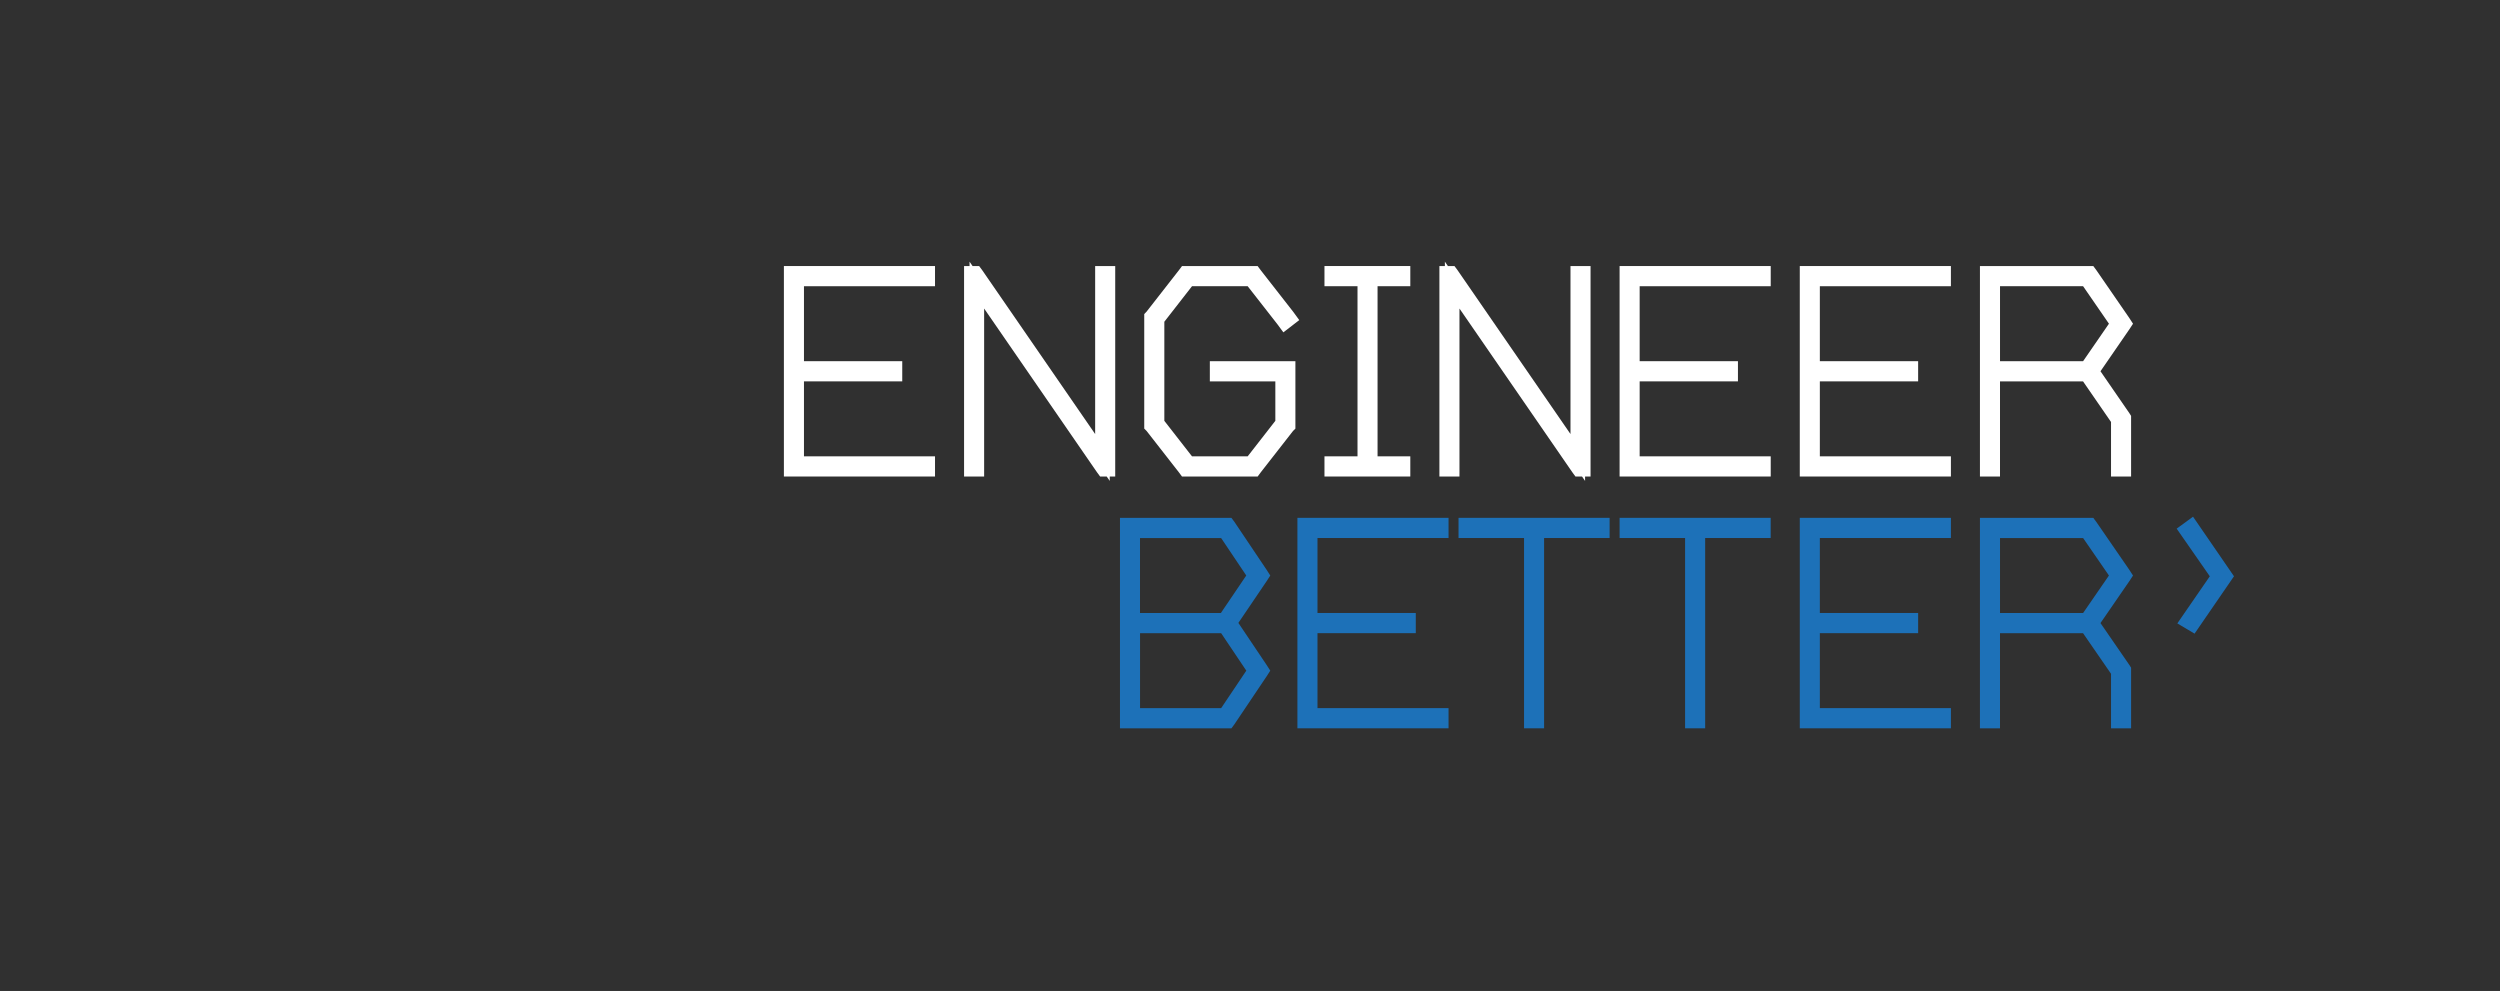
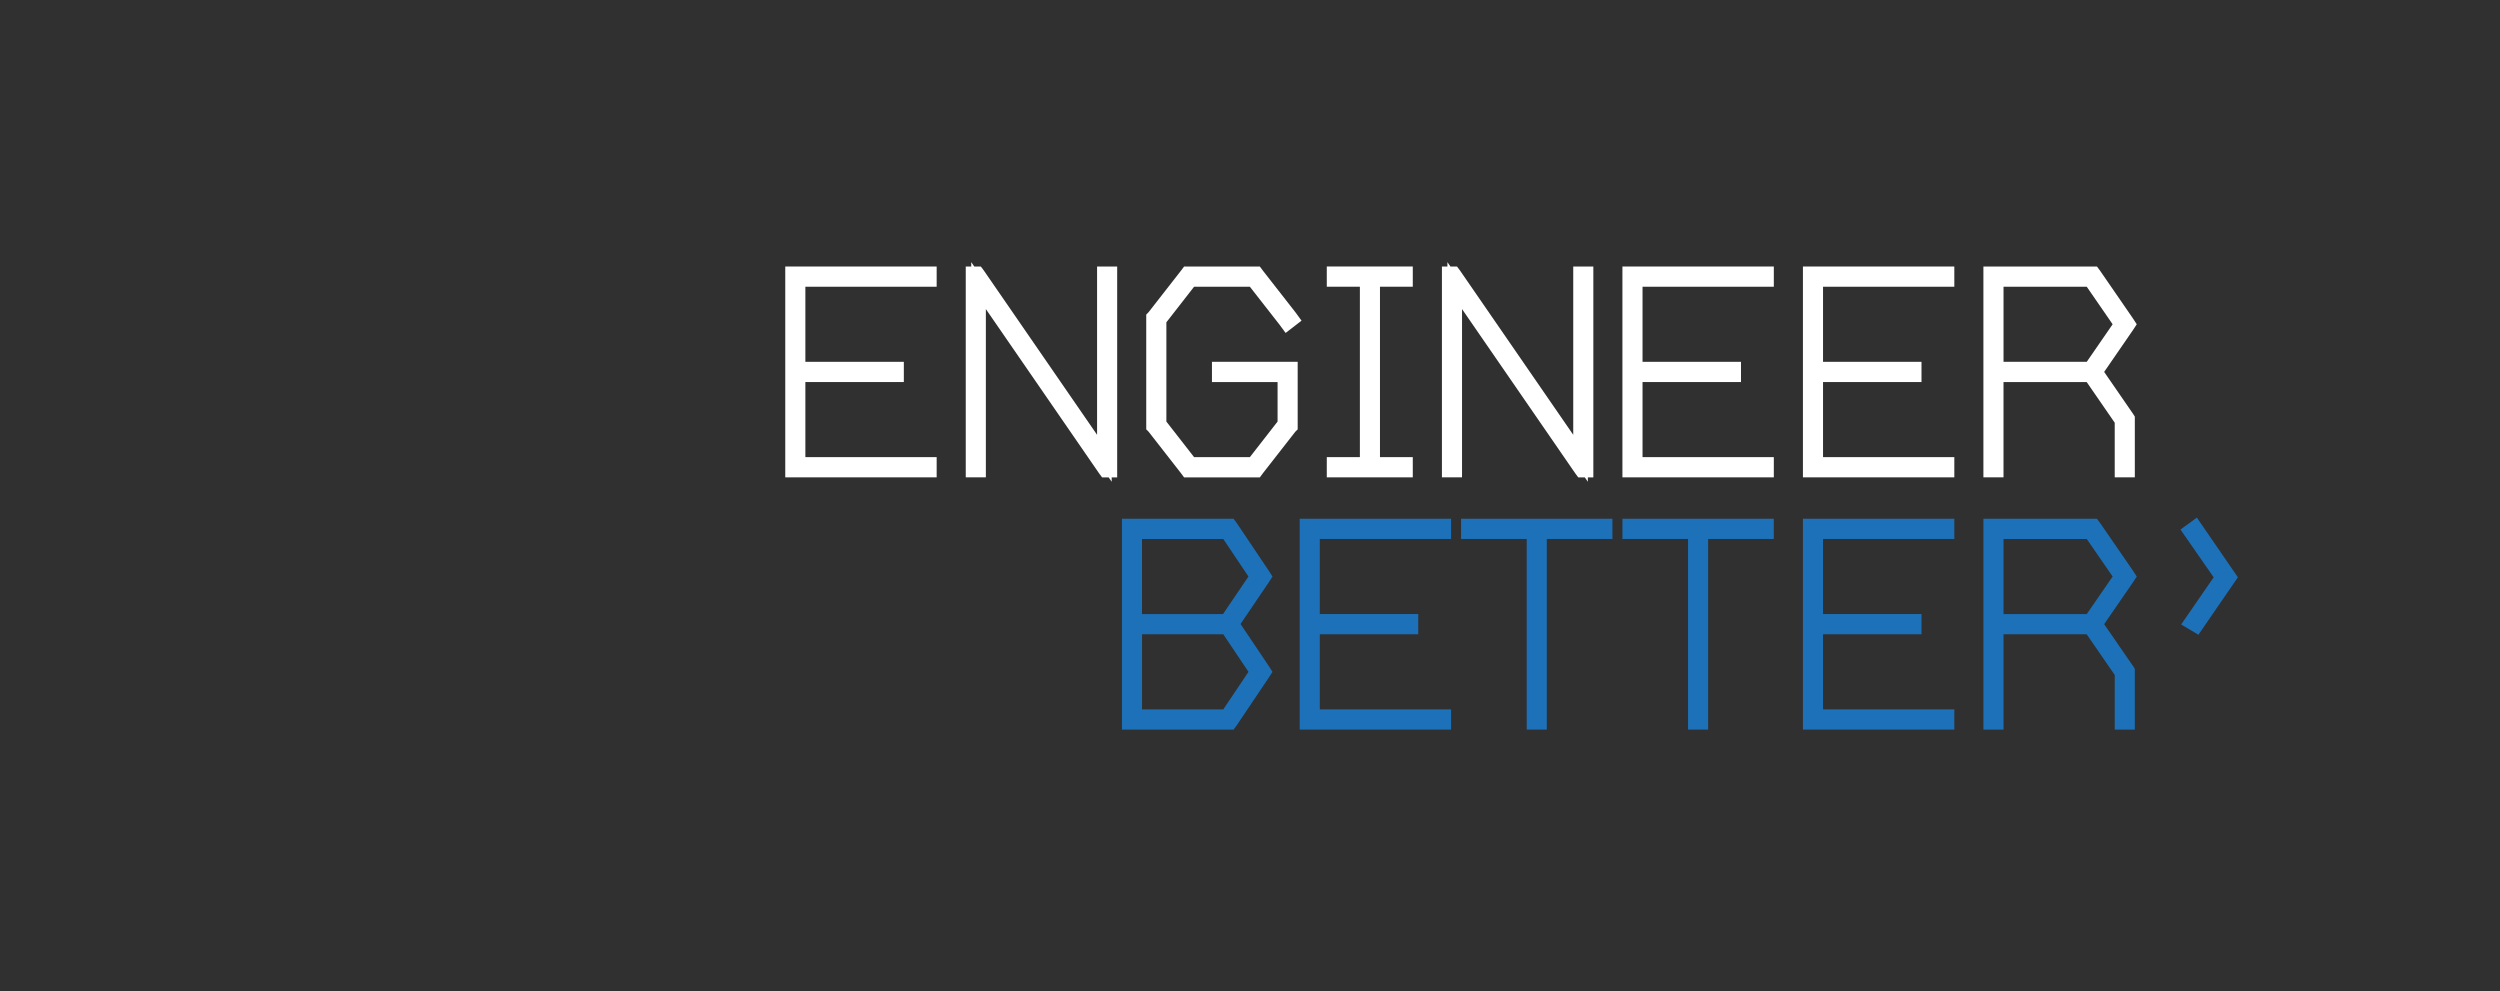
- <svg xmlns="http://www.w3.org/2000/svg" version="1.1" id="Layer_1" x="0px" y="0px" width="169.296" height="67.107" viewBox="0 0 169.296 67.107" enable-background="new 0 0 240.94 155.91" xml:space="preserve">
+ <svg xmlns="http://www.w3.org/2000/svg" version="1.1" id="Layer_1" x="0px" y="0px" width="169" height="67" viewBox="0 0 169 67" enable-background="new 0 0 240.94 155.91" xml:space="preserve">
  <defs id="defs3105" />
-   <rect width="169.296" height="67.107" id="rect3067" x="0" y="-1.9003681e-06" style="opacity:0.8" clip-path="none" />
+   <rect width="169" height="67" id="rect3067" x="0" y="0" style="opacity:0.8" clip-path="0.7em 0 100% 0% 100% 100% 0 100% 0 1em" />
  <path style="fill:#ffffff;stroke:#ffffff;stroke-width:0.988;stroke-opacity:1" id="path3071" d="m 62.639,18.51 h 0.185 v 0.379 h -0.185 -8.69 v 6.064 h 6.472 0.184 v 0.379 h -0.184 -6.472 v 6.064 h 8.69 0.185 v 0.379 h -0.185 -8.876 -0.185 v -0.189 -6.254 -0.379 -6.254 -0.189 h 0.185 8.876 z" />
  <path style="fill:#ffffff;stroke:#ffffff;stroke-width:0.988;stroke-opacity:1" id="path3073" d="m 66.15,31.586 v 0.189 H 65.779 v -0.189 -12.887 -0.189 h 0.278 l 0.056,0.075 8.543,12.395 v -12.28 -0.189 h 0.371 v 0.189 12.887 0.189 H 74.749 l -0.056,-0.076 -8.543,-12.394 v 12.28 z" />
  <path style="fill:#ffffff;stroke:#ffffff;stroke-width:0.988;stroke-opacity:1" id="path3075" d="m 87.192,21.428 0.11,0.151 -0.296,0.228 -0.111,-0.151 -2.163,-2.767 h -4.253 l -2.126,2.729 v 7.05 l 2.126,2.729 h 4.253 l 2.126,-2.729 v -3.335 h -4.252 -0.184 v -0.379 h 0.184 4.438 0.185 v 0.189 3.601 0.076 l -0.037,0.037 -2.219,2.843 -0.056,0.076 h -0.093 -4.439 -0.093 l -0.056,-0.076 -2.219,-2.843 -0.037,-0.037 v -0.076 -7.201 -0.076 l 0.037,-0.038 2.219,-2.843 0.056,-0.075 h 0.093 4.439 0.093 l 0.056,0.075 2.219,2.842 z" />
  <path style="fill:#ffffff;stroke:#ffffff;stroke-width:0.988;stroke-opacity:1" id="path3077" d="m 92.792,31.396 h 2.034 0.184 v 0.379 h -0.184 -2.034 -0.37 -2.053 -0.184 v -0.379 h 0.184 2.053 v -12.508 h -2.053 -0.184 v -0.379 h 0.184 2.053 0.37 2.034 0.184 v 0.379 h -0.184 -2.034 v 12.508 z" />
  <path style="fill:#ffffff;stroke:#ffffff;stroke-width:0.988;stroke-opacity:1" id="path3079" d="m 98.338,31.586 v 0.189 H 97.968 v -0.189 -12.887 -0.189 h 0.278 l 0.056,0.075 8.543,12.395 v -12.28 -0.189 h 0.371 v 0.189 12.887 0.189 h -0.278 l -0.056,-0.076 -8.543,-12.394 v 12.28 z" />
  <path style="fill:#ffffff;stroke:#ffffff;stroke-width:0.988;stroke-opacity:1" id="path3081" d="m 119.231,18.51 h 0.185 v 0.379 h -0.185 -8.69 v 6.064 h 6.472 0.184 v 0.379 h -0.184 -6.472 v 6.064 h 8.69 0.185 v 0.379 h -0.185 -8.876 -0.185 v -0.189 -6.254 -0.379 -6.254 -0.189 h 0.185 8.876 z" />
  <path style="fill:#ffffff;stroke:#ffffff;stroke-width:0.988;stroke-opacity:1" id="path3083" d="m 131.434,18.51 h 0.184 v 0.379 h -0.184 -8.691 v 6.064 h 6.472 0.184 v 0.379 h -0.184 -6.472 v 6.064 h 8.691 0.184 v 0.379 h -0.184 -8.878 -0.184 v -0.189 -6.254 -0.379 -6.254 -0.189 h 0.184 8.878 z" />
  <path style="fill:#ffffff;stroke:#ffffff;stroke-width:0.988;stroke-opacity:1" id="path3085" d="m 141.642,25.142 2.141,3.107 0.037,0.058 v 0.057 3.222 0.189 h -0.371 v -0.189 -3.165 l -2.13,-3.089 h -6.376 v 6.254 0.189 h -0.371 v -0.189 -6.254 -0.379 -6.254 -0.189 h 0.185 6.657 0.092 l 0.056,0.075 2.219,3.222 0.074,0.114 -0.074,0.113 -2.14,3.108 z m -6.698,-0.189 h 6.38 l 2.09,-3.032 -2.09,-3.032 h -6.38 v 6.064 z" />
  <path style="fill:#1d71b8;stroke:#1d71b8;stroke-width:0.988;stroke-opacity:1" id="path3087" d="m 83.265,42.181 2.096,3.121 0.073,0.114 -0.073,0.113 -2.164,3.222 -0.056,0.076 h -0.093 -6.528 -0.184 v -0.189 -6.254 -0.379 -6.254 -0.189 h 0.184 6.528 0.093 l 0.056,0.075 2.164,3.222 0.073,0.114 -0.073,0.113 -2.096,3.095 z m -0.327,-0.176 2.053,-3.032 -2.035,-3.032 h -6.25 v 6.064 h 6.231 z m -6.23,0.379 v 6.064 h 6.25 l 2.035,-3.032 -2.035,-3.032 H 76.707 z" />
  <path style="fill:#1d71b8;stroke:#1d71b8;stroke-width:0.988;stroke-opacity:1" id="path3089" d="m 97.414,35.561 h 0.185 v 0.379 h -0.185 -8.69 v 6.064 h 6.472 0.184 v 0.379 h -0.184 -6.472 v 6.064 h 8.69 0.185 v 0.379 h -0.185 -8.876 -0.185 v -0.189 -6.254 -0.379 -6.254 -0.189 h 0.185 8.876 z" />
  <path style="fill:#1d71b8;stroke:#1d71b8;stroke-width:0.988;stroke-opacity:1" id="path3091" d="m 104.07,35.561 h 4.252 0.184 v 0.379 h -0.184 -4.252 v 12.697 0.189 h -0.37 v -0.189 -12.697 h -4.253 -0.184 v -0.379 h 0.184 4.253 0.37 z" />
  <path style="fill:#1d71b8;stroke:#1d71b8;stroke-width:0.988;stroke-opacity:1" id="path3093" d="m 114.977,35.561 h 4.252 0.184 v 0.379 h -0.184 -4.252 v 12.697 0.189 h -0.371 v -0.189 -12.697 h -4.252 -0.184 v -0.379 h 0.184 4.252 0.371 z" />
  <path style="fill:#1d71b8;stroke:#1d71b8;stroke-width:0.988;stroke-opacity:1" id="path3095" d="m 131.434,35.561 h 0.184 v 0.379 h -0.184 -8.691 v 6.064 h 6.472 0.184 v 0.379 h -0.184 -6.472 v 6.064 h 8.691 0.184 v 0.379 h -0.184 -8.878 -0.184 v -0.189 -6.254 -0.379 -6.254 -0.189 h 0.184 8.878 z" />
  <path style="fill:#1d71b8;stroke:#1d71b8;stroke-width:0.988;stroke-opacity:1" id="path3097" d="m 141.642,42.194 2.141,3.107 0.037,0.058 v 0.057 3.222 0.189 h -0.371 v -0.189 -3.165 l -2.13,-3.089 h -6.376 v 6.254 0.189 h -0.371 v -0.189 -6.254 -0.379 -6.254 -0.189 h 0.185 6.657 0.092 l 0.056,0.075 2.219,3.222 0.074,0.114 -0.074,0.113 -2.14,3.108 z m -6.698,-0.189 h 6.38 l 2.09,-3.032 -2.09,-3.032 h -6.38 v 6.064 z" />
  <g id="g3099" style="stroke:#1d71b8;stroke-opacity:1" transform="matrix(0.9757818,0,0,1.000015,-65.81348,-88.79995)">
    <polygon points="221.418,127.823 219.276,130.855 219.603,131.045 221.872,127.823 219.522,124.487 219.203,124.714 " id="polygon3101" style="fill:#1d71b8;stroke:#1d71b8;stroke-opacity:1" />
  </g>
</svg>
